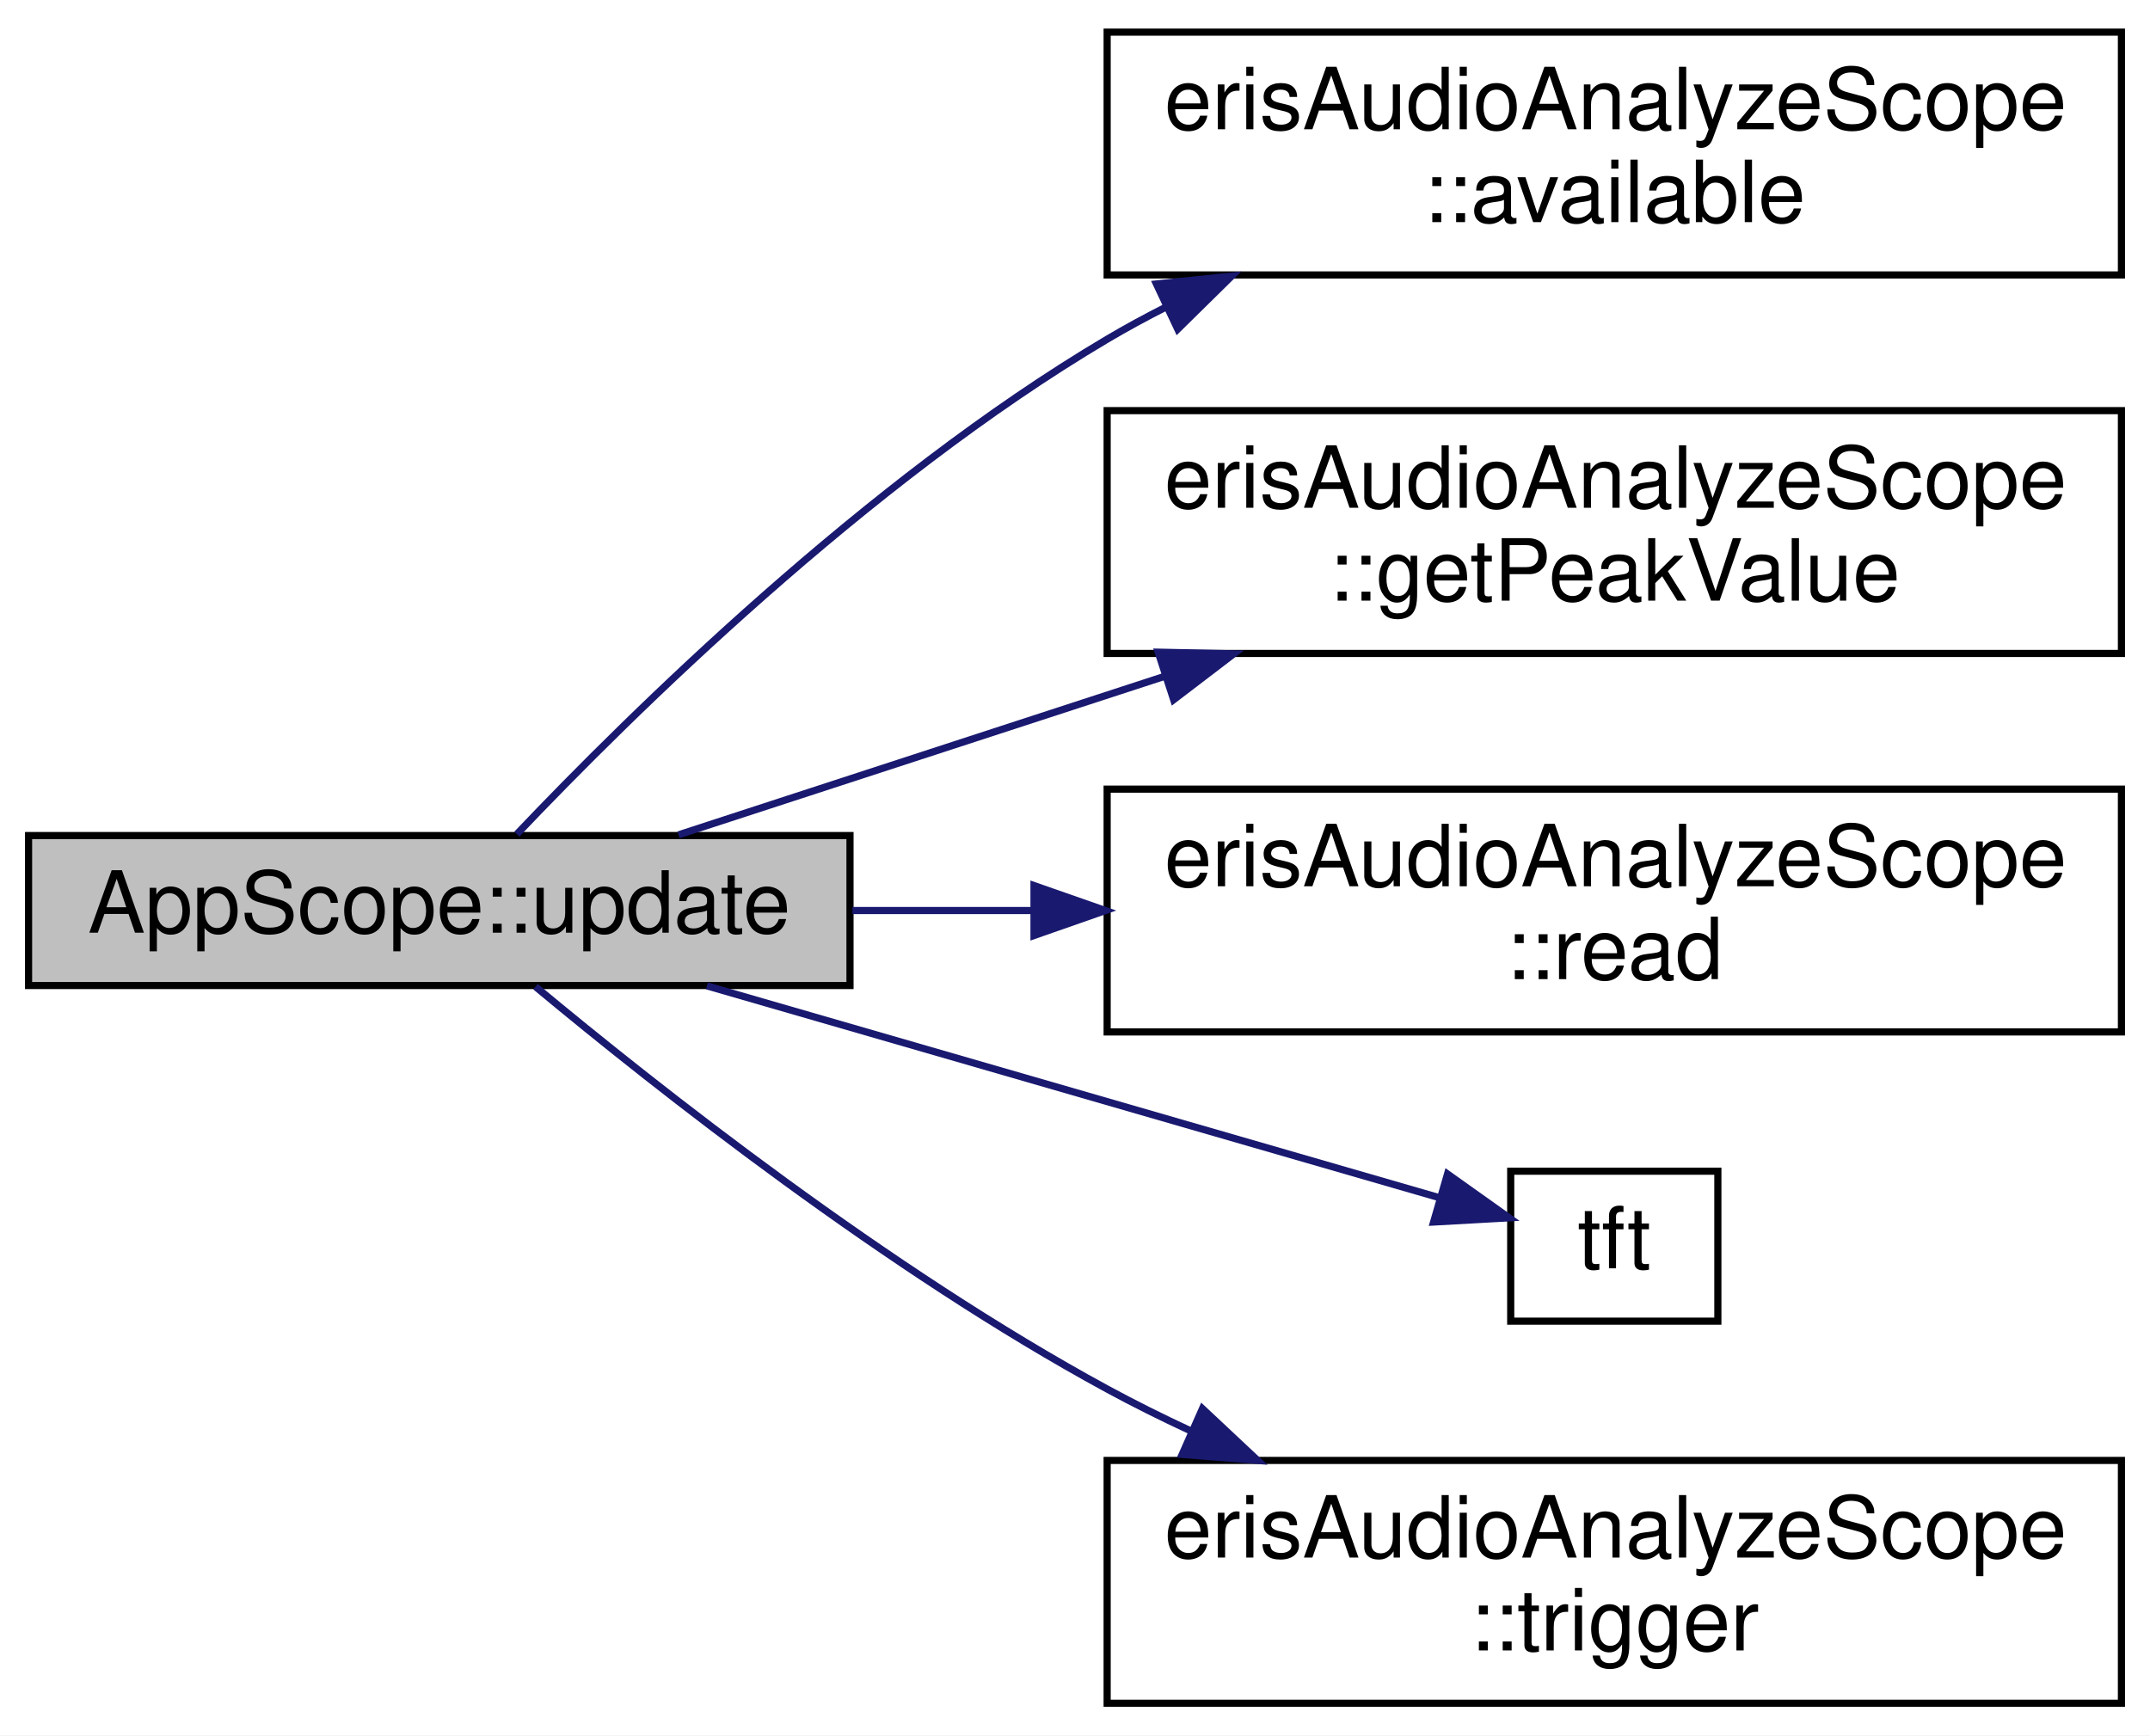
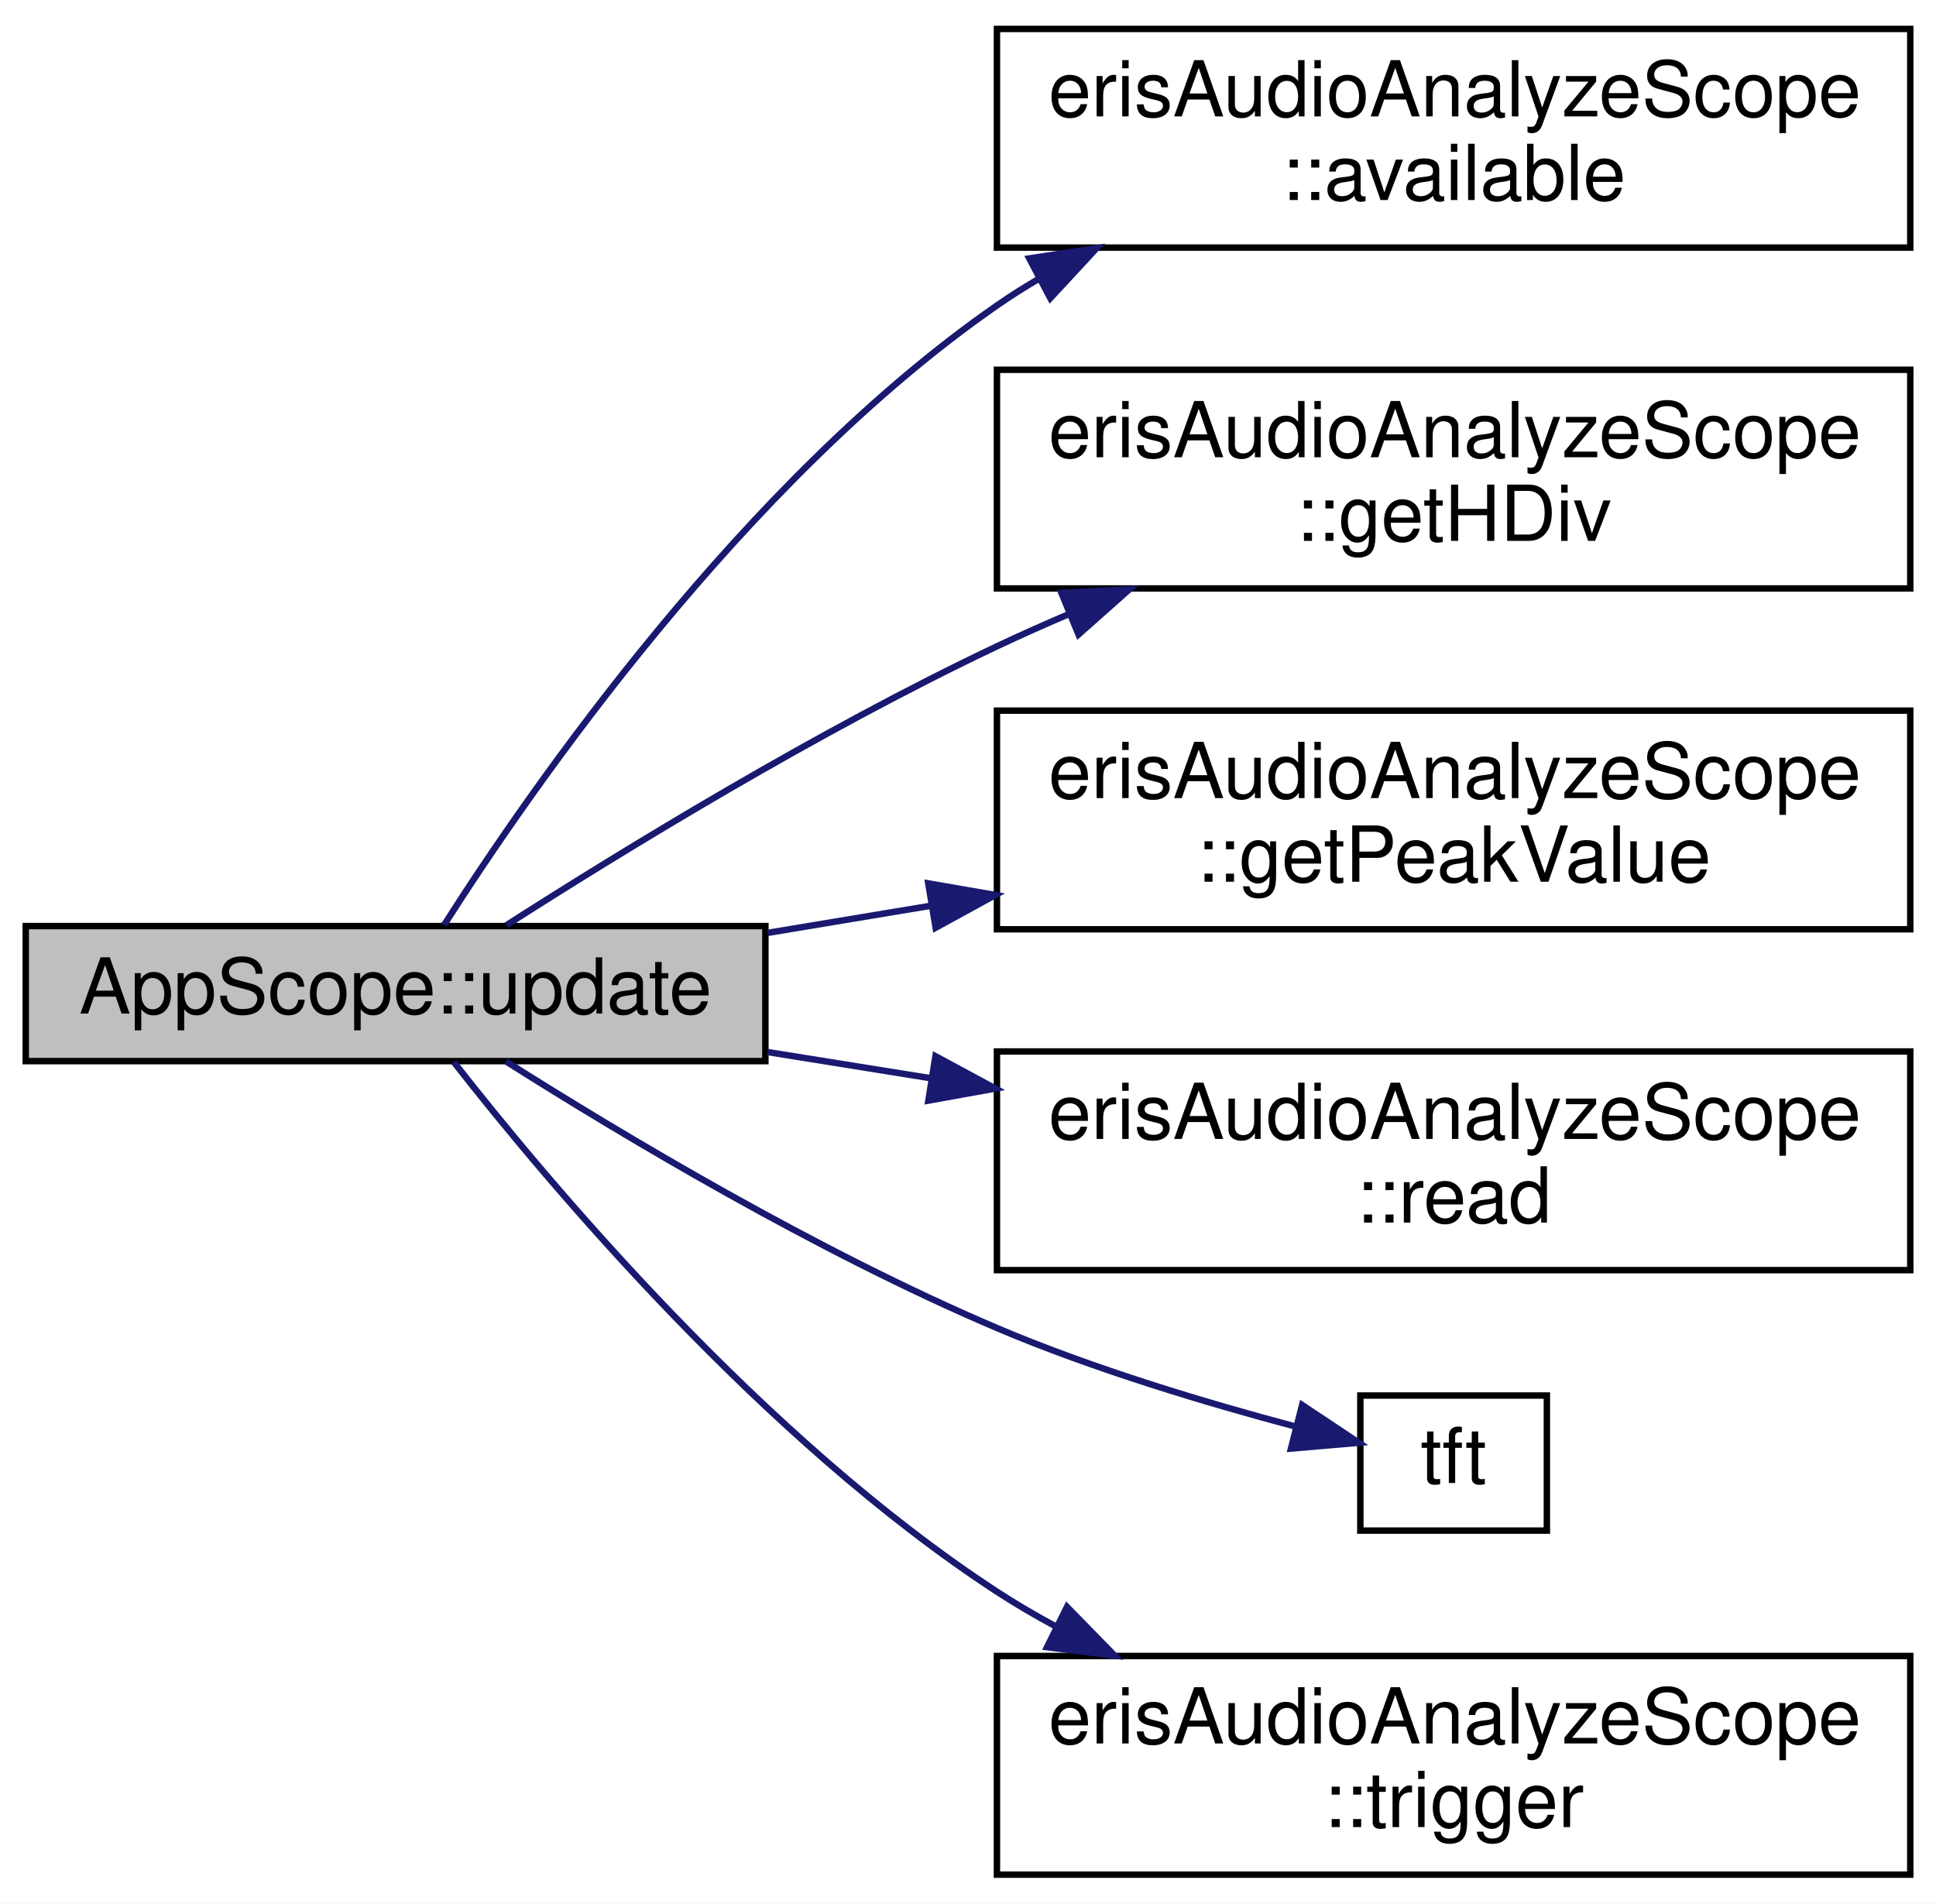
- <svg xmlns="http://www.w3.org/2000/svg" xmlns:xlink="http://www.w3.org/1999/xlink" width="301pt" height="243pt" viewBox="0.00 0.00 301.00 243.00">
-   <g id="graph0" class="graph" transform="scale(1 1) rotate(0) translate(4 239)">
-     <polygon fill="white" stroke="transparent" points="-4,4 -4,-239 297,-239 297,4 -4,4" />
+ <svg xmlns="http://www.w3.org/2000/svg" xmlns:xlink="http://www.w3.org/1999/xlink" width="301pt" height="296pt" viewBox="0.00 0.00 301.00 296.00">
+   <g id="graph0" class="graph" transform="scale(1 1) rotate(0) translate(4 292)">
+     <polygon fill="white" stroke="transparent" points="-4,4 -4,-292 297,-292 297,4 -4,4" />
    <g id="node1" class="node">
      <g id="a_node1">
        <a xlink:title=" ">
-           <polygon fill="#bfbfbf" stroke="black" points="0,-101 0,-122 115,-122 115,-101 0,-101" />
-           <text text-anchor="middle" x="57.5" y="-108.4" font-family="Helvetica,sans-Serif" font-size="12.00">AppScope::update</text>
+           <polygon fill="#bfbfbf" stroke="black" points="0,-127 0,-148 115,-148 115,-127 0,-127" />
+           <text text-anchor="middle" x="57.5" y="-134.4" font-family="Helvetica,sans-Serif" font-size="12.00">AppScope::update</text>
        </a>
      </g>
    </g>
    <g id="node2" class="node">
      <g id="a_node2">
        <a xlink:href="../../d4/d81/classeris_audio_analyze_scope.html#a86e2901f7e473ae224a2a17b8fb38d00" target="_top" xlink:title=" ">
-           <polygon fill="white" stroke="black" points="151,-200.5 151,-234.5 293,-234.5 293,-200.5 151,-200.5" />
-           <text text-anchor="start" x="159" y="-220.9" font-family="Helvetica,sans-Serif" font-size="12.00">erisAudioAnalyzeScope</text>
-           <text text-anchor="middle" x="222" y="-207.9" font-family="Helvetica,sans-Serif" font-size="12.00">::available</text>
+           <polygon fill="white" stroke="black" points="151,-253.5 151,-287.5 293,-287.5 293,-253.5 151,-253.5" />
+           <text text-anchor="start" x="159" y="-273.9" font-family="Helvetica,sans-Serif" font-size="12.00">erisAudioAnalyzeScope</text>
+           <text text-anchor="middle" x="222" y="-260.9" font-family="Helvetica,sans-Serif" font-size="12.00">::available</text>
        </a>
      </g>
    </g>
    <g id="edge1" class="edge">
-       <path fill="none" stroke="midnightblue" d="M68.36,-122.2C84.3,-138.98 117.38,-171.6 151,-191.5 153.65,-193.07 156.41,-194.57 159.23,-196" />
-       <polygon fill="midnightblue" stroke="midnightblue" points="157.9,-199.24 168.43,-200.34 160.88,-192.91 157.9,-199.24" />
+       <path fill="none" stroke="midnightblue" d="M65.05,-148.18C78.58,-169.4 111.66,-217.2 151,-244.5 153.1,-245.96 155.28,-247.34 157.54,-248.66" />
+       <polygon fill="midnightblue" stroke="midnightblue" points="156.02,-251.82 166.5,-253.41 159.3,-245.63 156.02,-251.82" />
    </g>
    <g id="node3" class="node">
      <g id="a_node3">
+         <a xlink:href="../../d4/d81/classeris_audio_analyze_scope.html#a9a0e5d6a6eeff913a4e417efea934dde" target="_top" xlink:title=" ">
+           <polygon fill="white" stroke="black" points="151,-200.5 151,-234.5 293,-234.5 293,-200.5 151,-200.5" />
+           <text text-anchor="start" x="159" y="-220.9" font-family="Helvetica,sans-Serif" font-size="12.00">erisAudioAnalyzeScope</text>
+           <text text-anchor="middle" x="222" y="-207.9" font-family="Helvetica,sans-Serif" font-size="12.00">::getHDiv</text>
+         </a>
+       </g>
+     </g>
+     <g id="edge2" class="edge">
+       <path fill="none" stroke="midnightblue" d="M74.74,-148.14C92.86,-159.74 123.27,-178.38 151,-191.5 154.59,-193.2 158.32,-194.86 162.11,-196.48" />
+       <polygon fill="midnightblue" stroke="midnightblue" points="161.02,-199.81 171.6,-200.37 163.68,-193.34 161.02,-199.81" />
+     </g>
+     <g id="node4" class="node">
+       <g id="a_node4">
        <a xlink:href="../../d4/d81/classeris_audio_analyze_scope.html#a9d865bd201a84115950c1810ba18971c" target="_top" xlink:title=" ">
          <polygon fill="white" stroke="black" points="151,-147.5 151,-181.5 293,-181.5 293,-147.5 151,-147.5" />
          <text text-anchor="start" x="159" y="-167.9" font-family="Helvetica,sans-Serif" font-size="12.00">erisAudioAnalyzeScope</text>
          <text text-anchor="middle" x="222" y="-154.9" font-family="Helvetica,sans-Serif" font-size="12.00">::getPeakValue</text>
        </a>
      </g>
    </g>
-     <g id="edge2" class="edge">
-       <path fill="none" stroke="midnightblue" d="M90.99,-122.1C110.44,-128.44 135.81,-136.71 158.97,-144.27" />
-       <polygon fill="midnightblue" stroke="midnightblue" points="158.14,-147.68 168.73,-147.45 160.31,-141.02 158.14,-147.68" />
+     <g id="edge3" class="edge">
+       <path fill="none" stroke="midnightblue" d="M115.33,-146.94C123.56,-148.31 132.15,-149.74 140.72,-151.16" />
+       <polygon fill="midnightblue" stroke="midnightblue" points="140.32,-154.64 150.76,-152.83 141.47,-147.74 140.32,-154.64" />
    </g>
-     <g id="node4" class="node">
-       <g id="a_node4">
+     <g id="node5" class="node">
+       <g id="a_node5">
        <a xlink:href="../../d4/d81/classeris_audio_analyze_scope.html#a9b55a833ab606b7081bf2ecaac6626fa" target="_top" xlink:title=" ">
          <polygon fill="white" stroke="black" points="151,-94.5 151,-128.5 293,-128.5 293,-94.5 151,-94.5" />
          <text text-anchor="start" x="159" y="-114.9" font-family="Helvetica,sans-Serif" font-size="12.00">erisAudioAnalyzeScope</text>
          <text text-anchor="middle" x="222" y="-101.9" font-family="Helvetica,sans-Serif" font-size="12.00">::read</text>
        </a>
      </g>
    </g>
-     <g id="edge3" class="edge">
-       <path fill="none" stroke="midnightblue" d="M115.33,-111.5C123.56,-111.5 132.15,-111.5 140.72,-111.5" />
-       <polygon fill="midnightblue" stroke="midnightblue" points="140.76,-115 150.76,-111.5 140.76,-108 140.76,-115" />
+     <g id="edge4" class="edge">
+       <path fill="none" stroke="midnightblue" d="M115.33,-128.41C123.56,-127.09 132.15,-125.72 140.72,-124.34" />
+       <polygon fill="midnightblue" stroke="midnightblue" points="141.44,-127.77 150.76,-122.74 140.34,-120.86 141.44,-127.77" />
    </g>
-     <g id="node5" class="node">
-       <g id="a_node5">
+     <g id="node6" class="node">
+       <g id="a_node6">
        <a xlink:href="../../df/d72/_app_manager_8h.html#a02651bfd33ab4b159cf8e4e3ee120c2f" target="_top" xlink:title=" ">
          <polygon fill="white" stroke="black" points="207.5,-54 207.5,-75 236.5,-75 236.5,-54 207.5,-54" />
          <text text-anchor="middle" x="222" y="-61.4" font-family="Helvetica,sans-Serif" font-size="12.00">tft</text>
        </a>
      </g>
    </g>
-     <g id="edge4" class="edge">
-       <path fill="none" stroke="midnightblue" d="M94.97,-100.95C126.36,-91.87 170.72,-79.04 197.58,-71.27" />
-       <polygon fill="midnightblue" stroke="midnightblue" points="198.65,-74.61 207.28,-68.47 196.7,-67.88 198.65,-74.61" />
+     <g id="edge5" class="edge">
+       <path fill="none" stroke="midnightblue" d="M74.65,-126.97C92.68,-115.55 123.02,-97.39 151,-85.5 166.07,-79.09 183.75,-73.81 197.56,-70.14" />
+       <polygon fill="midnightblue" stroke="midnightblue" points="198.45,-73.53 207.27,-67.66 196.71,-66.75 198.45,-73.53" />
    </g>
-     <g id="node6" class="node">
-       <g id="a_node6">
+     <g id="node7" class="node">
+       <g id="a_node7">
        <a xlink:href="../../d4/d81/classeris_audio_analyze_scope.html#a5908af4a47b73f1850f106303ae071bd" target="_top" xlink:title=" ">
          <polygon fill="white" stroke="black" points="151,-0.5 151,-34.5 293,-34.5 293,-0.5 151,-0.5" />
          <text text-anchor="start" x="159" y="-20.9" font-family="Helvetica,sans-Serif" font-size="12.00">erisAudioAnalyzeScope</text>
          <text text-anchor="middle" x="222" y="-7.9" font-family="Helvetica,sans-Serif" font-size="12.00">::trigger</text>
        </a>
      </g>
    </g>
-     <g id="edge5" class="edge">
-       <path fill="none" stroke="midnightblue" d="M70.97,-100.84C88.11,-86.58 120.33,-61.15 151,-44.5 154.73,-42.47 158.65,-40.52 162.65,-38.66" />
-       <polygon fill="midnightblue" stroke="midnightblue" points="164.34,-41.75 172.07,-34.5 161.5,-35.34 164.34,-41.75" />
+     <g id="edge6" class="edge">
+       <path fill="none" stroke="midnightblue" d="M66.55,-126.86C81.36,-107.92 114.76,-68.14 151,-44.5 153.92,-42.59 157.01,-40.79 160.18,-39.08" />
+       <polygon fill="midnightblue" stroke="midnightblue" points="161.89,-42.14 169.3,-34.56 158.78,-35.87 161.89,-42.14" />
    </g>
  </g>
</svg>
